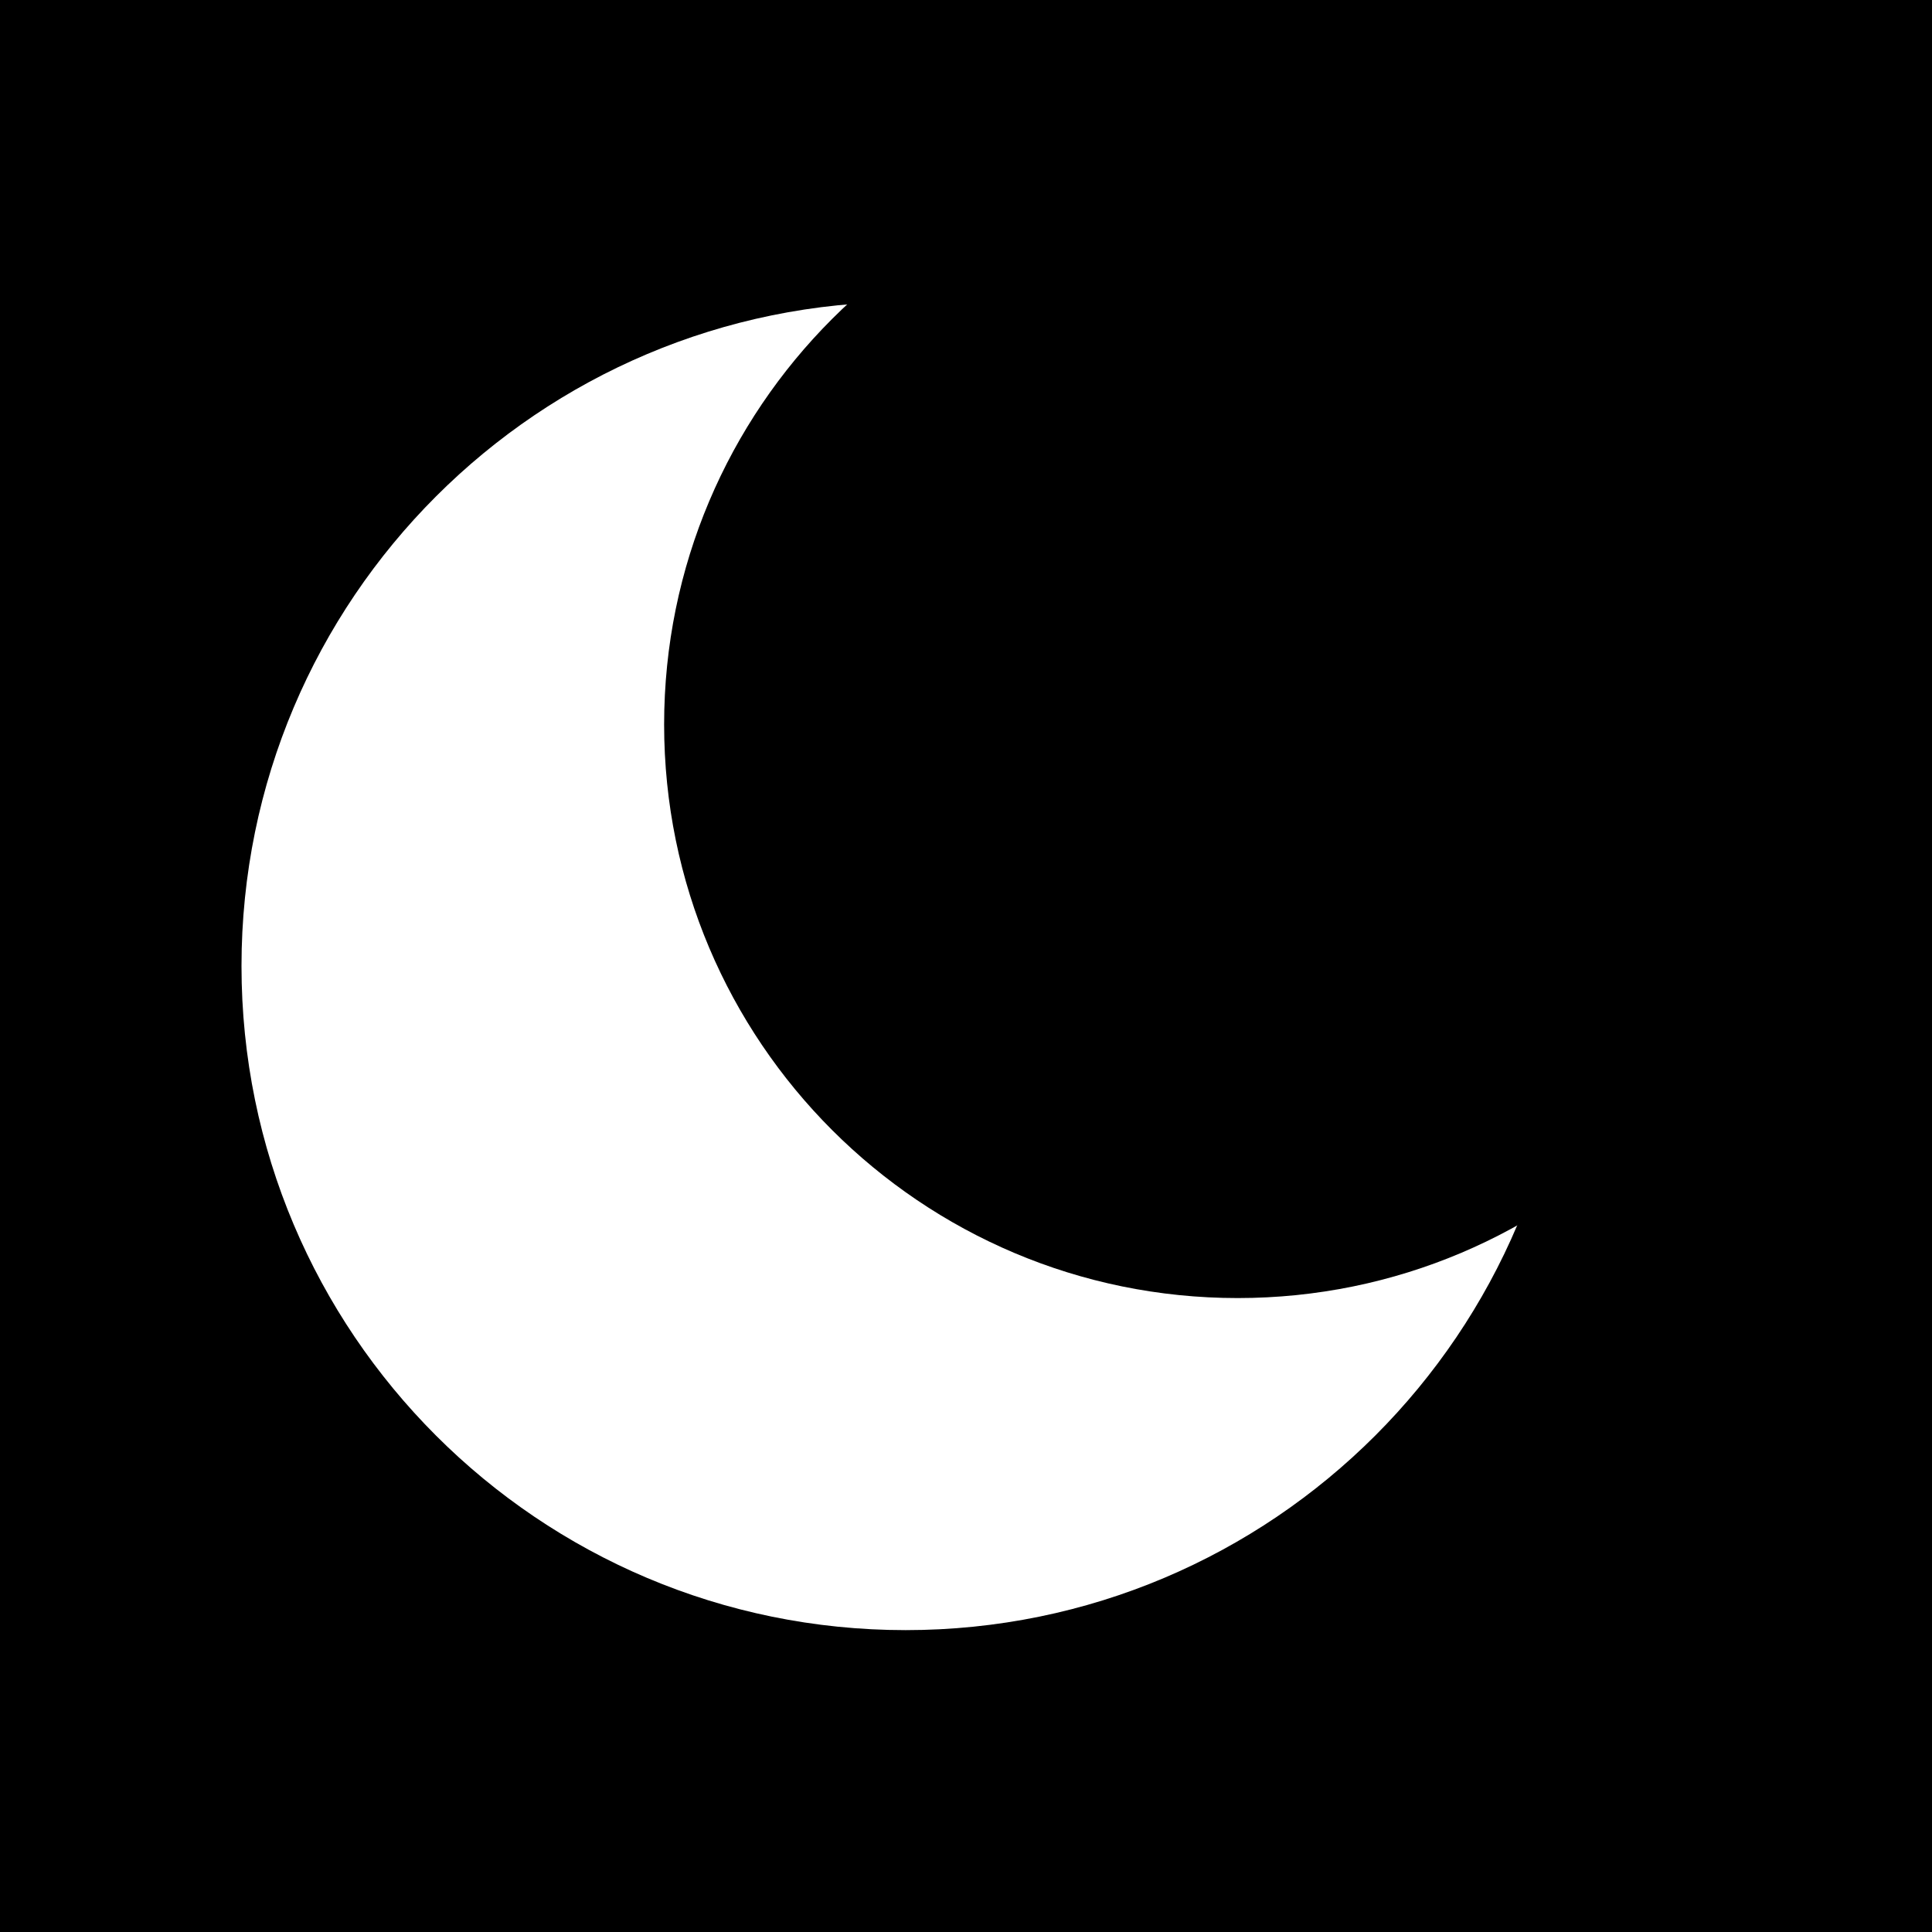
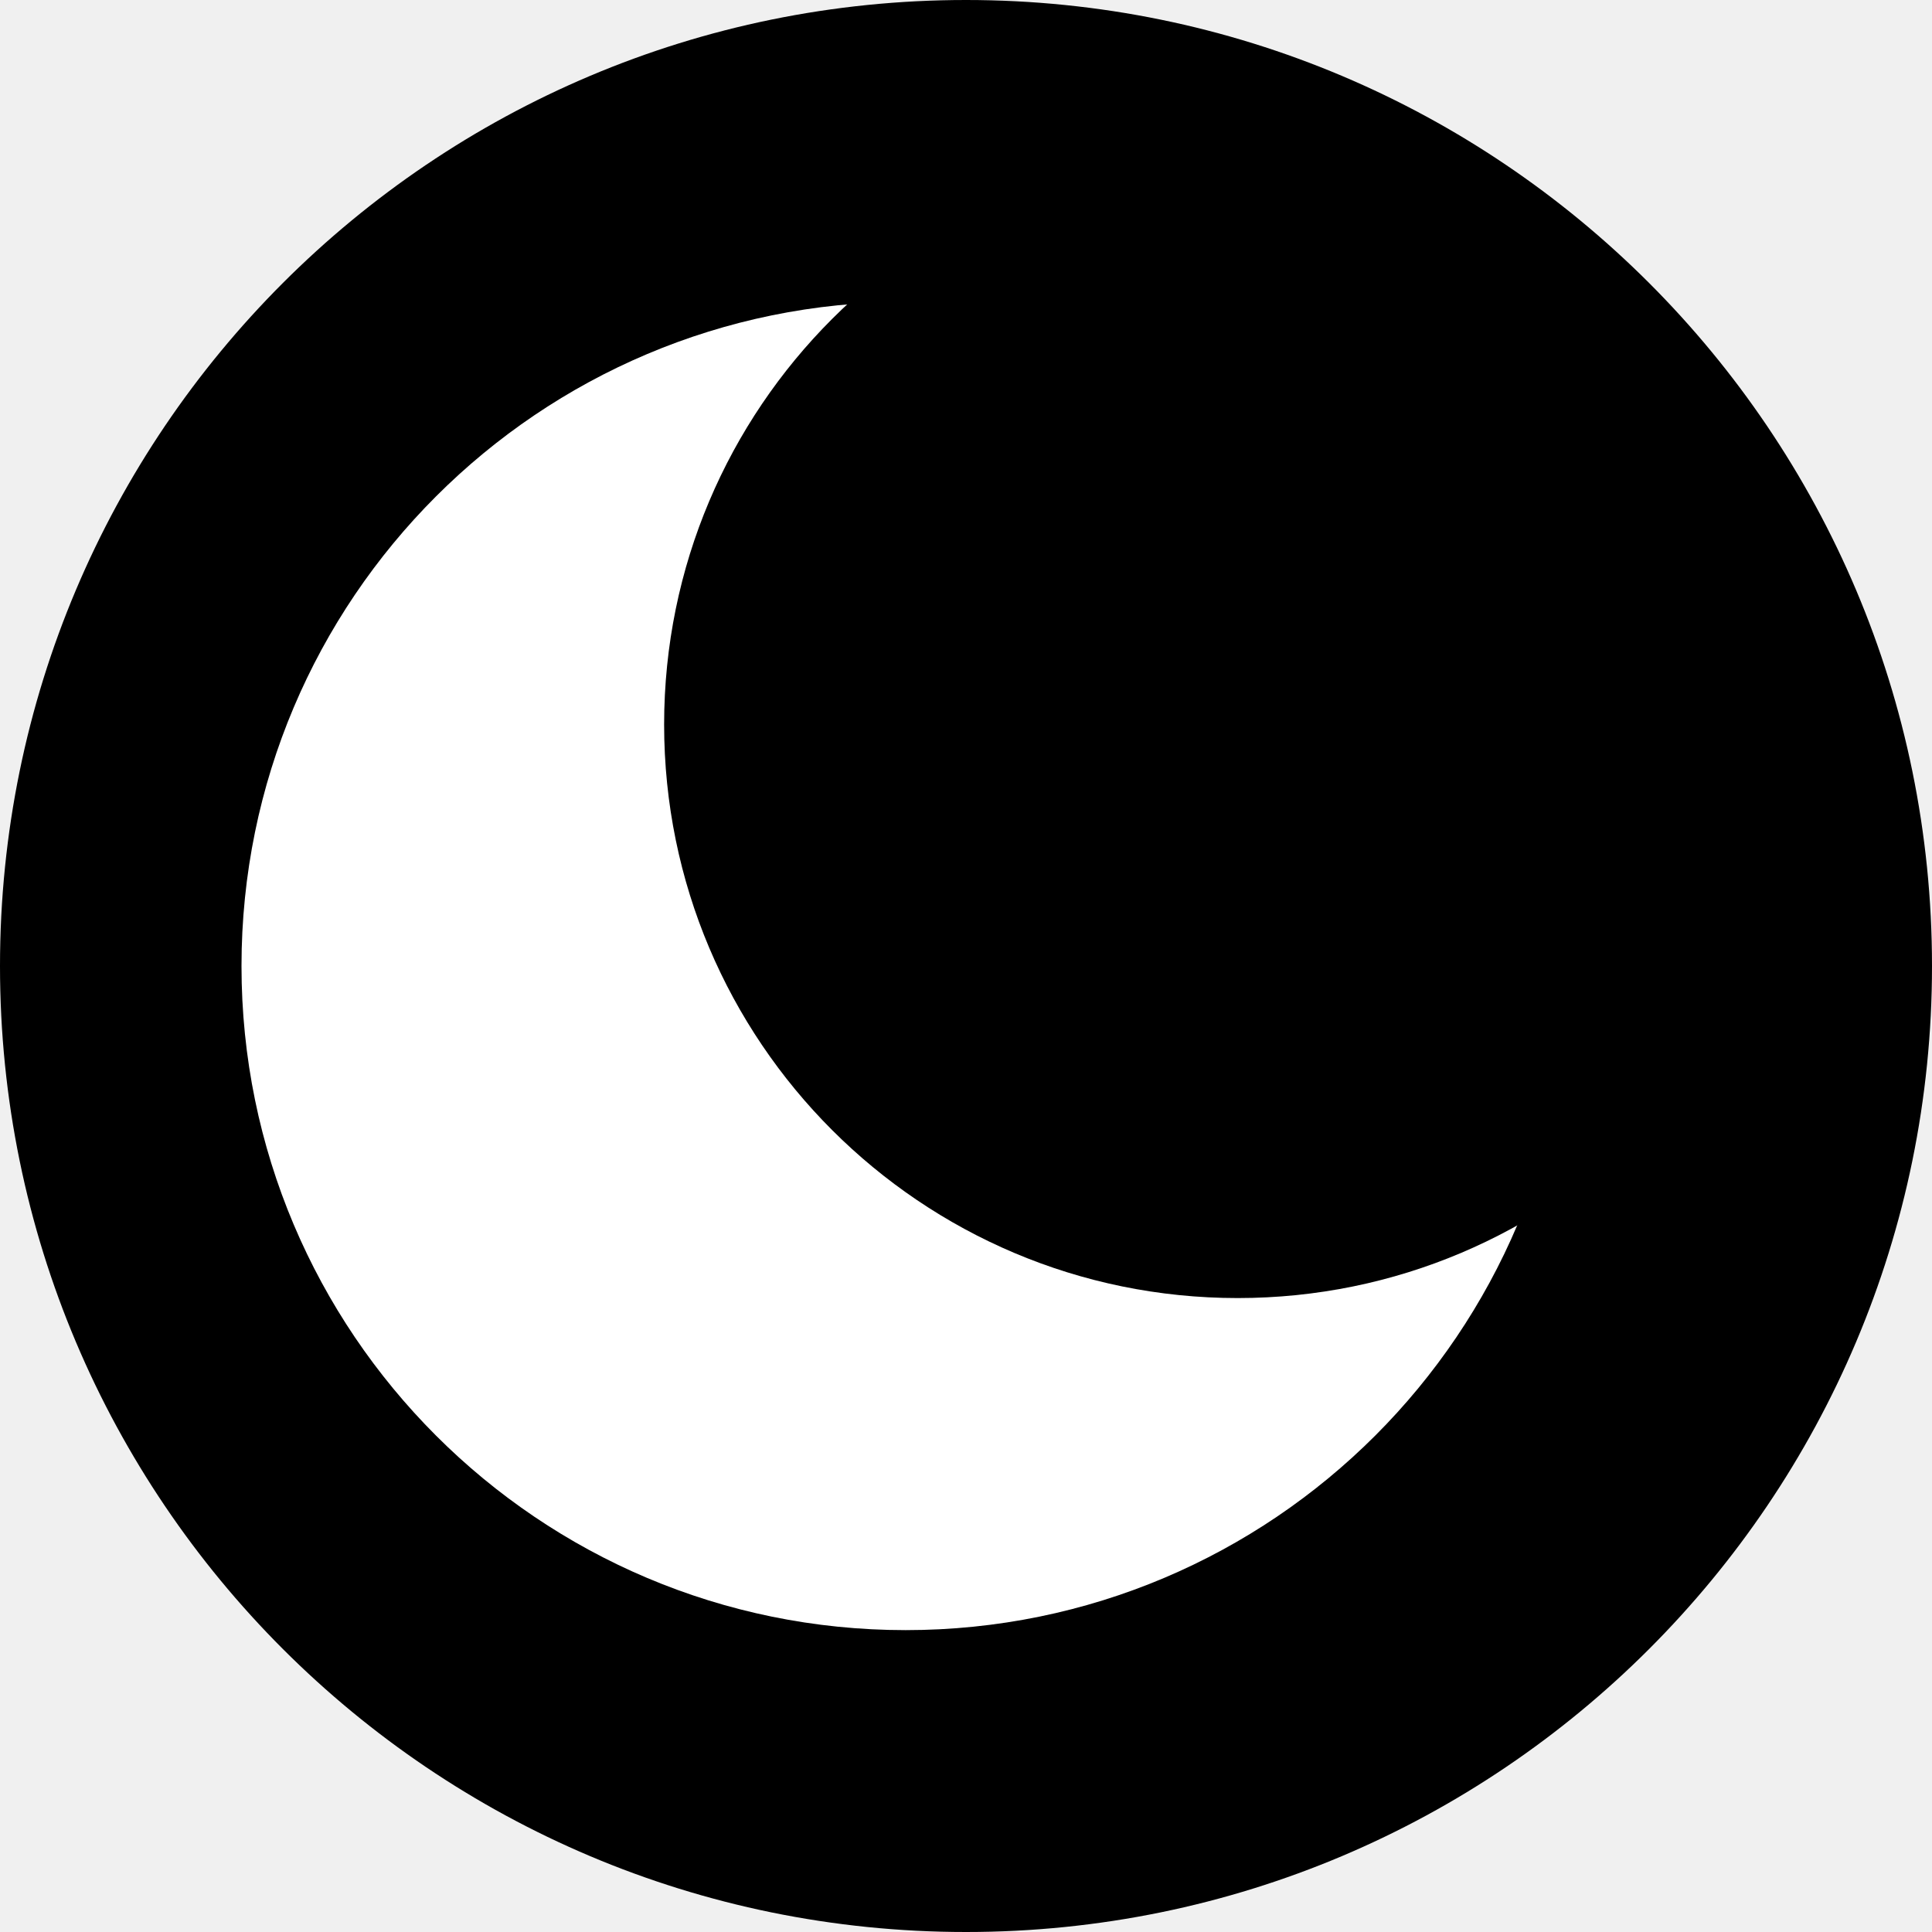
<svg xmlns="http://www.w3.org/2000/svg" viewBox="0 0 32 32">
-   <rect width="32" height="32" fill="#000" />
+   <circle cx="16" cy="16" r="16" fill="#000" />
  <mask id="moon">
    <rect width="32" height="32" fill="#fff" />
    <circle cx="20.5" cy="12" r="9.5" fill="#000" />
  </mask>
  <circle cx="15" cy="16" r="11" fill="#fff" mask="url(#moon)" />
</svg>
